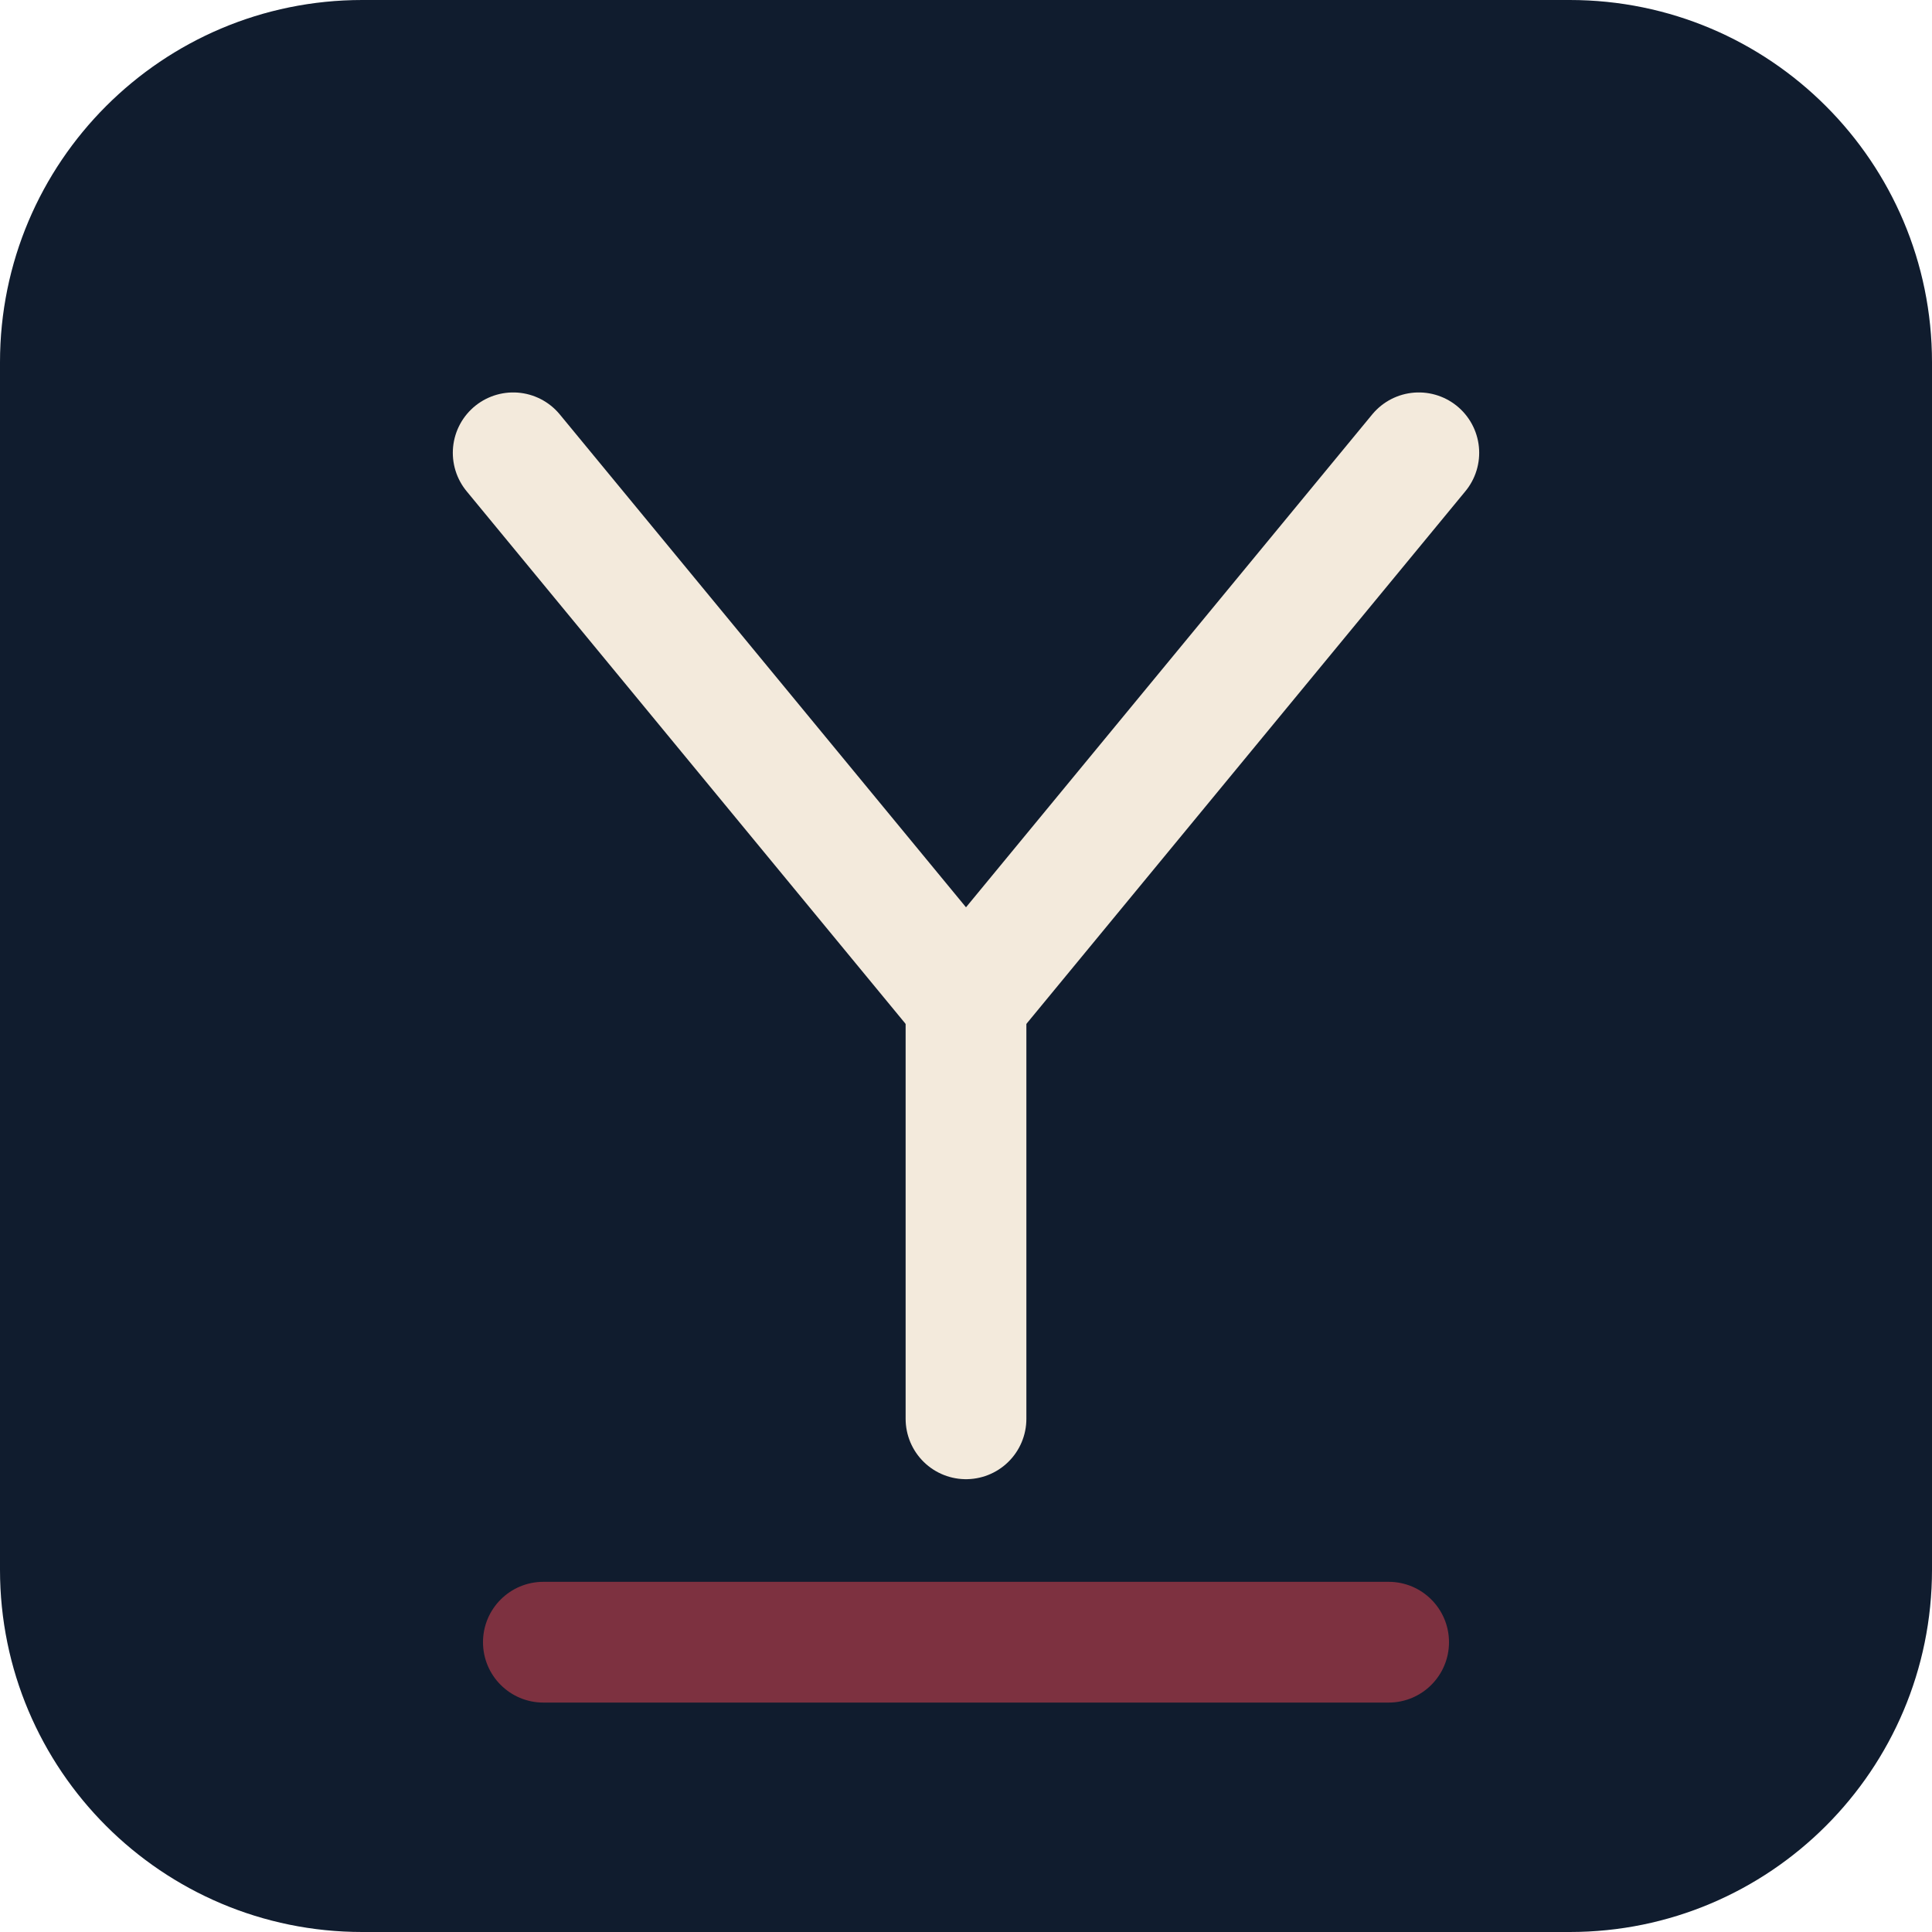
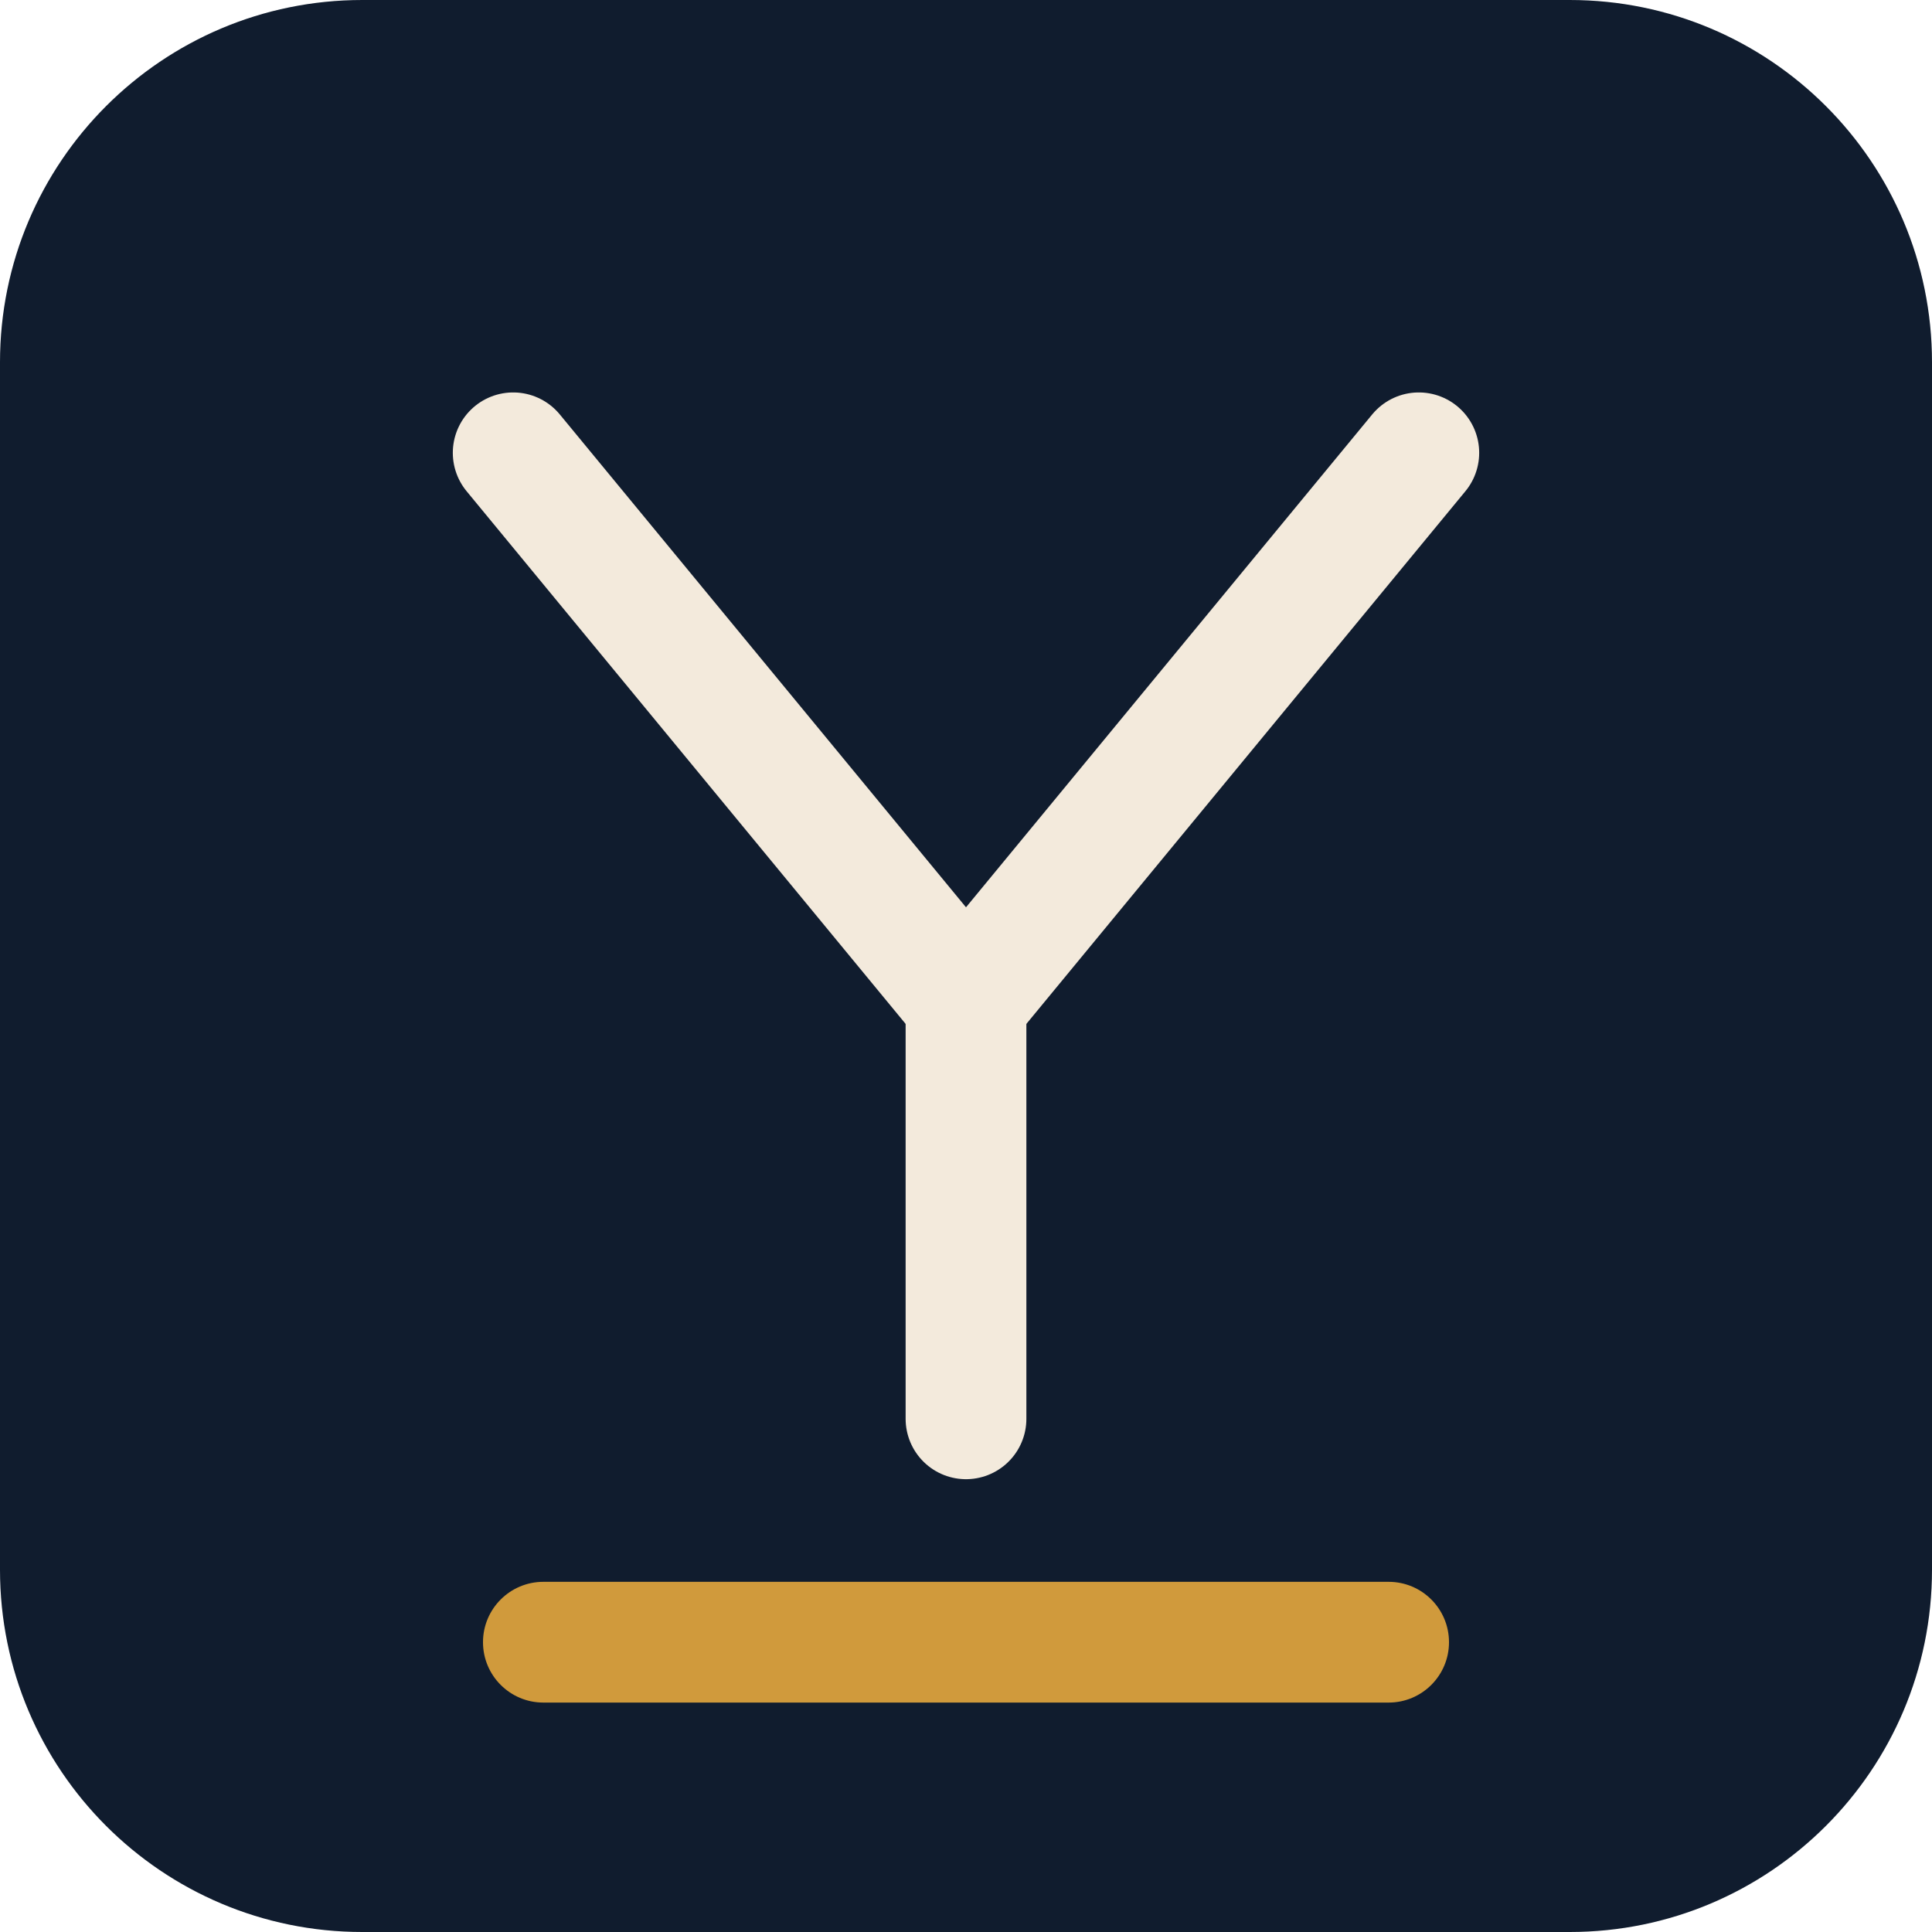
<svg xmlns="http://www.w3.org/2000/svg" viewBox="0 0 32 32">
  <rect width="32" height="32" rx="6" fill="#101c2e" />
  <path d="M8.5 7.5 L16 16.6 L23.5 7.5" fill="none" stroke="#f3eadc" stroke-width="2" stroke-linecap="round" stroke-linejoin="round" />
  <path d="M16 16.6 V23.5" fill="none" stroke="#f3eadc" stroke-width="2" stroke-linecap="round" />
-   <rect x="8" y="26.2" width="16" height="2" rx="1" fill="#7d3140" />
+   <rect x="8" y="26.2" width="16" height="2" rx="1" fill="#d09a3c" />
</svg>
